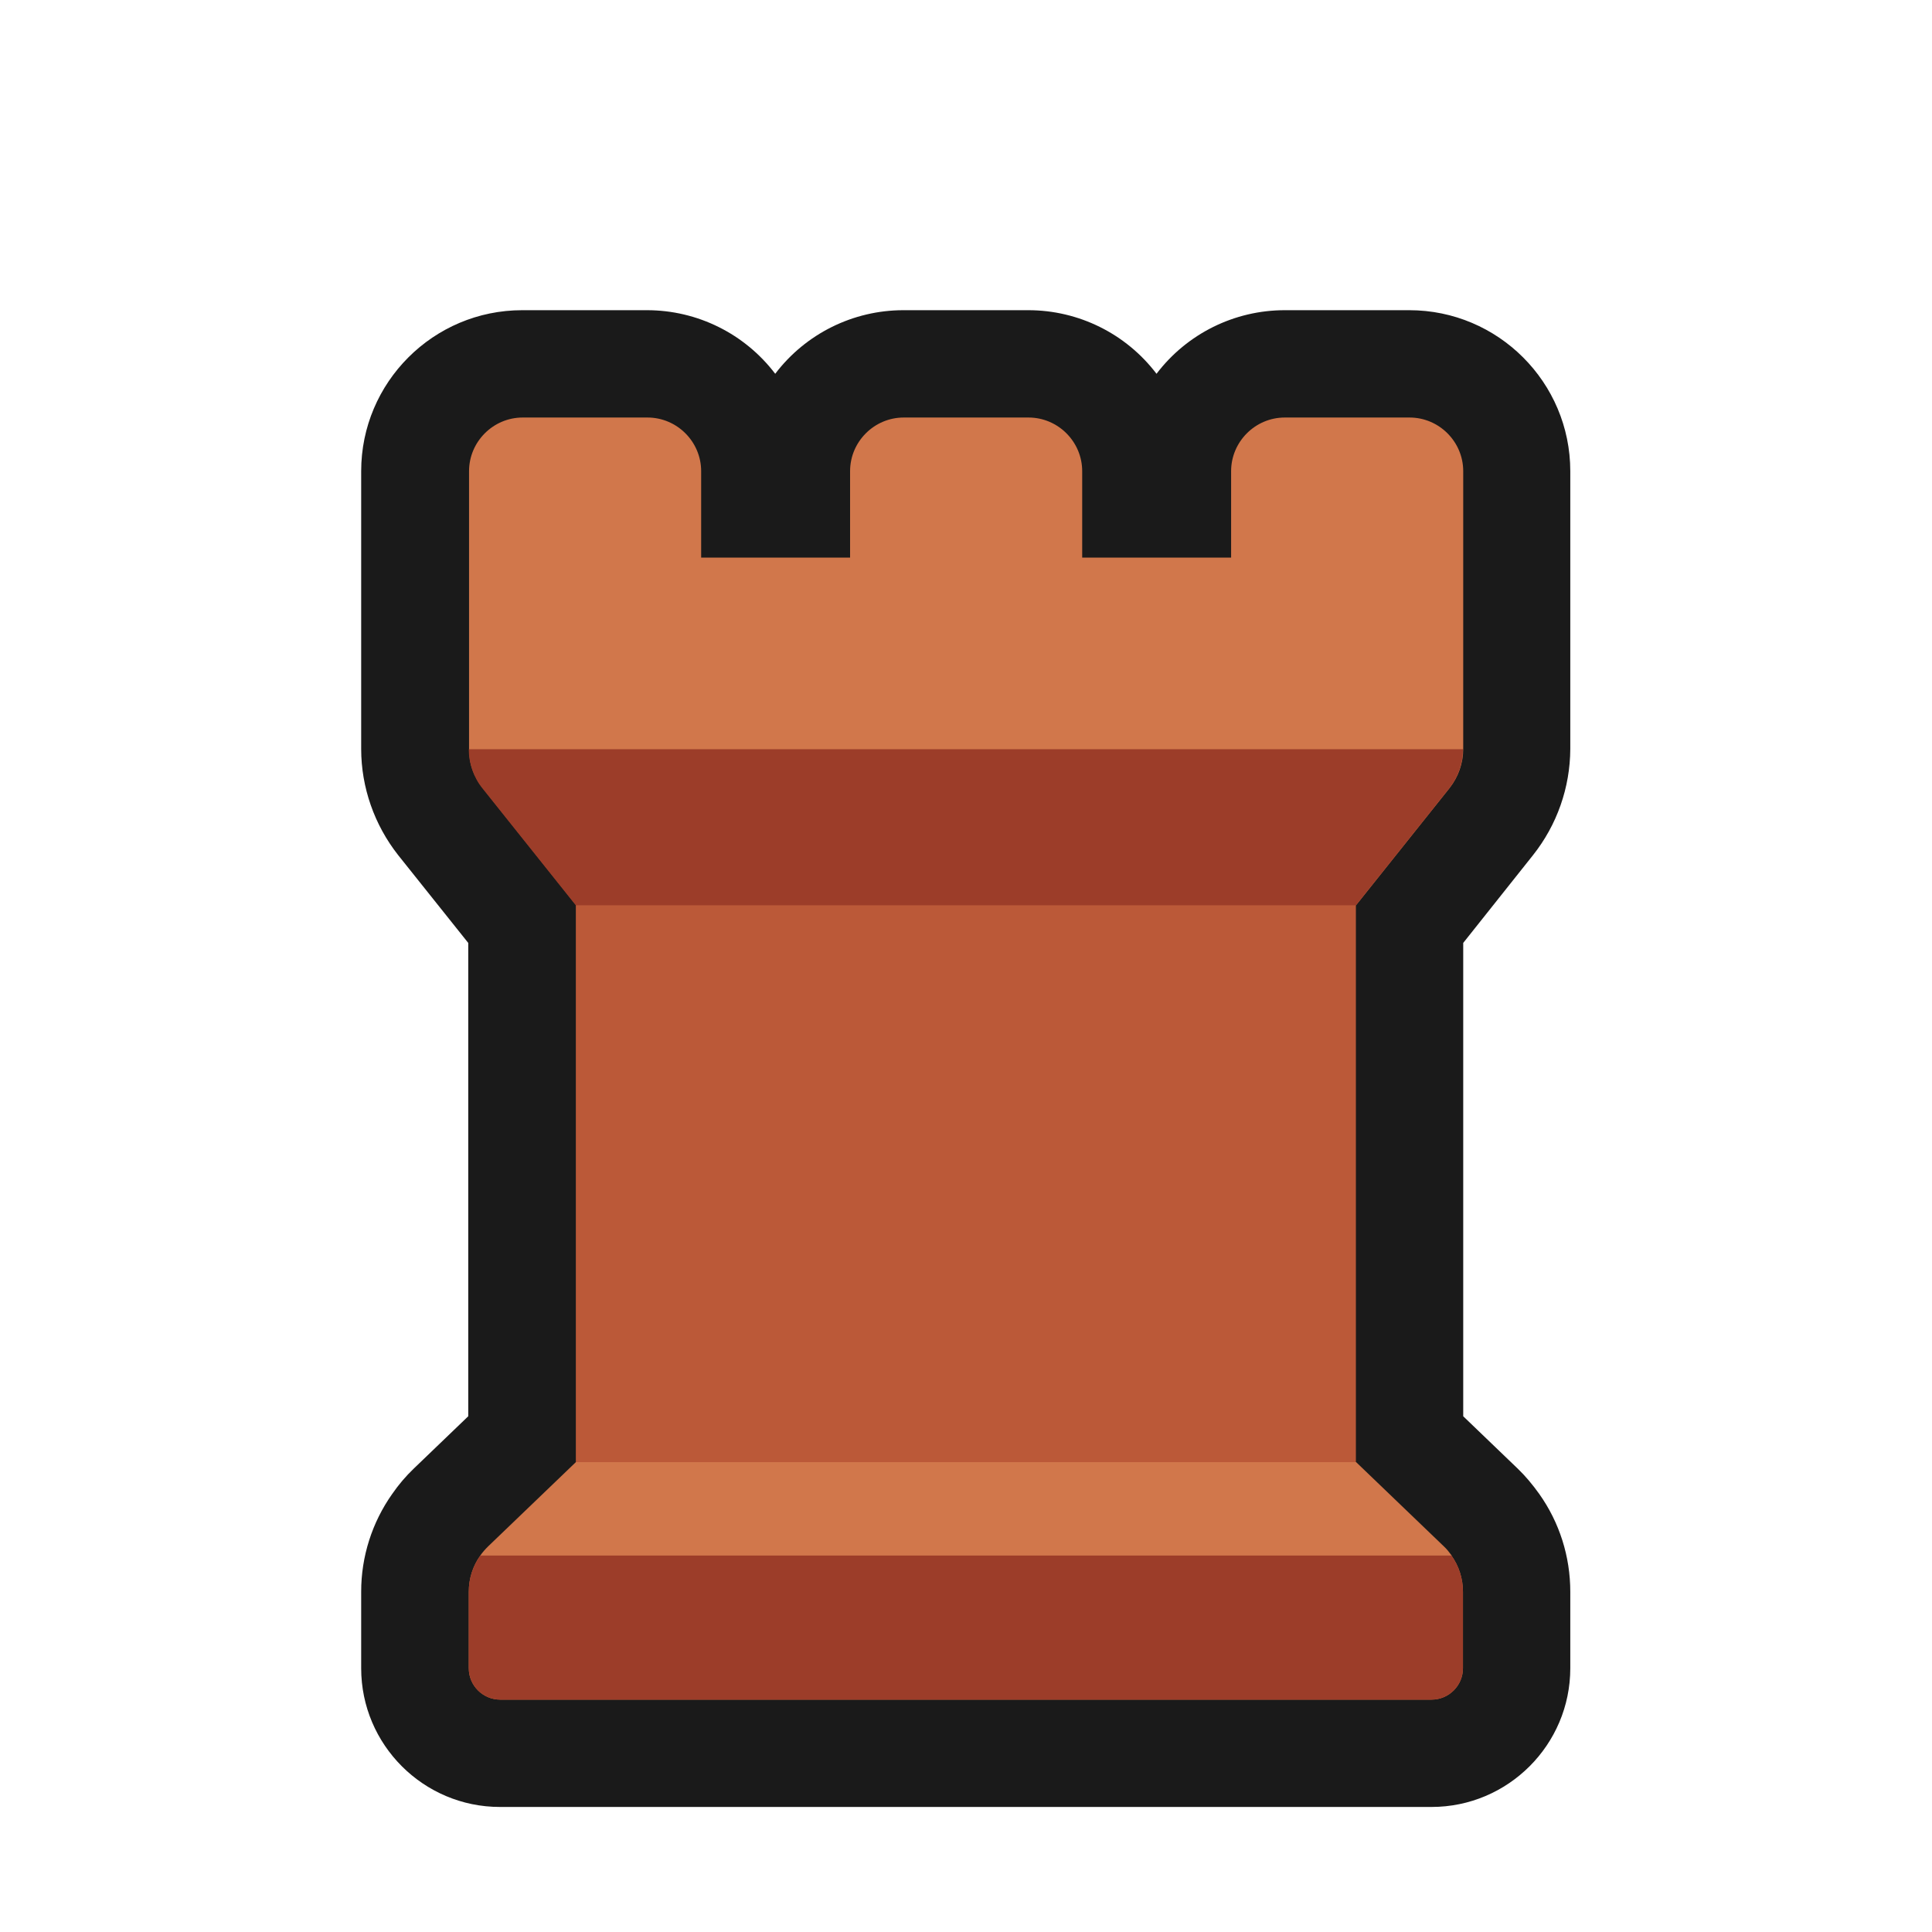
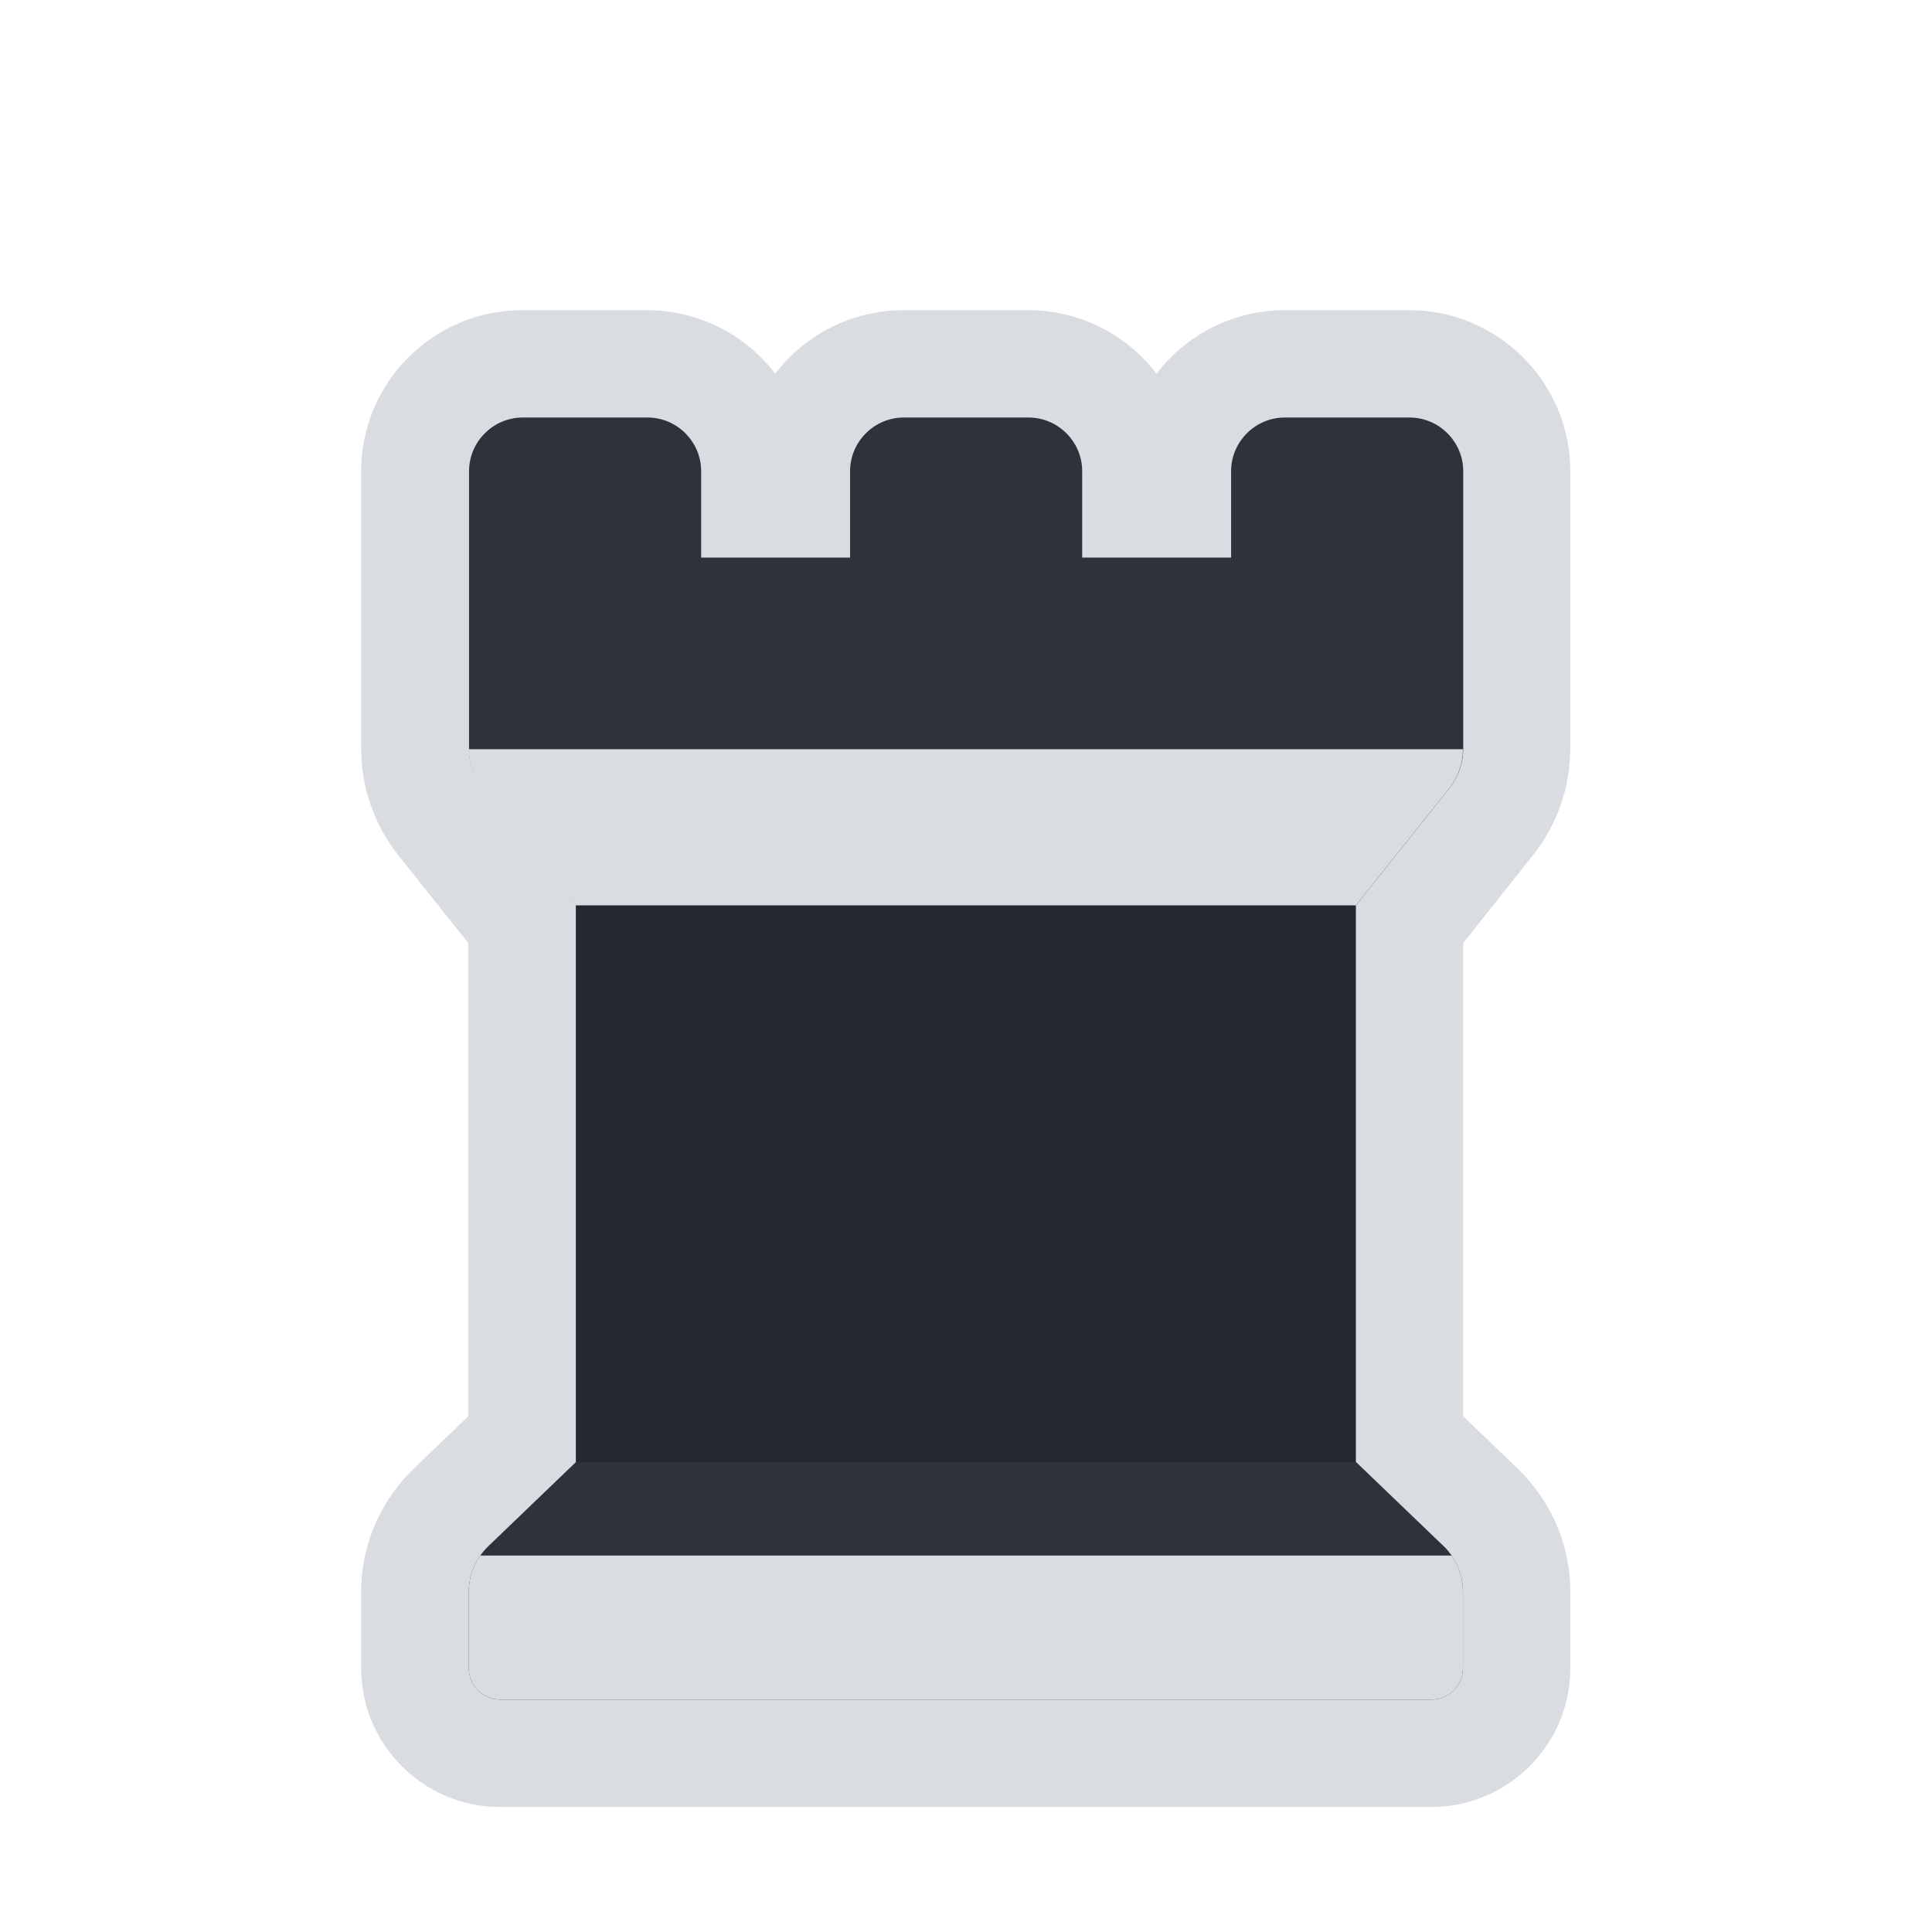
<svg xmlns="http://www.w3.org/2000/svg" style="color-scheme:light only" data-name="Layer 2" viewBox="0 0 72 72">
-   <path d="M52.53 11.56h-4.65a6 6 0 0 0-4.78 2.37 6 6 0 0 0-4.78-2.37h-4.65a6 6 0 0 0-4.78 2.37 6 6 0 0 0-4.78-2.37h-4.65c-3.31 0-6 2.69-6 6v10.35c0 1.43.49 2.83 1.38 3.96l2.61 3.27v17.64l-2.03 1.95a6.1 6.1 0 0 0-.8.94 6.307 6.307 0 0 0-1.16 3.65v2.85c0 2.85 2.32 5.17 5.17 5.17h34.72c2.85 0 5.17-2.32 5.17-5.17v-2.85c0-1.31-.4-2.58-1.16-3.65-.25-.35-.52-.67-.79-.93l-2.04-1.96V35.14l2.6-3.27a6.407 6.407 0 0 0 1.39-3.96V17.56c0-3.31-2.69-6-6-6Z" style="fill:#1a1a1a" />
-   <path d="M21.46 27.92h29.07v30.05H21.46z" style="fill:#bb5938" />
-   <path d="M54.1 57.97c-.09-.12-.18-.24-.29-.34l-3.27-3.14H21.46l-3.27 3.14c-.11.11-.21.22-.29.34-.28.39-.43.86-.43 1.35v2.85c0 .65.53 1.17 1.17 1.17h34.71c.65 0 1.17-.53 1.17-1.17v-2.85c0-.49-.15-.96-.43-1.35Zm-1.57-42.41h-4.65c-1.1 0-2 .9-2 2v3.22h-5.55v-3.22c0-1.1-.9-2-2-2h-4.65c-1.1 0-2 .9-2 2v3.22h-5.55v-3.22c0-1.1-.9-2-2-2h-4.65c-1.1 0-2 .9-2 2v10.35q0 .195.03.39c.04.26.13.51.26.74.06.12.14.23.22.33l3.48 4.36h29.07l3.48-4.36c.33-.42.51-.93.51-1.46V17.56c0-1.1-.9-2-2-2" style="fill:#d1774b" />
-   <path d="M17.47 62.17c0 .65.53 1.17 1.17 1.17h34.71c.65 0 1.17-.53 1.17-1.17v-2.85c0-.49-.15-.96-.43-1.35H17.9c-.28.39-.43.86-.43 1.35zm37.06-34.25H17.47c0 .53.18 1.05.51 1.46l3.48 4.36h29.07l3.48-4.36c.33-.42.51-.93.51-1.46Z" style="fill:#9c3d29" />
+   <path d="M52.53 11.56h-4.65a6 6 0 0 0-4.78 2.37 6 6 0 0 0-4.78-2.37h-4.65a6 6 0 0 0-4.78 2.37 6 6 0 0 0-4.78-2.37h-4.65c-3.31 0-6 2.69-6 6v10.35c0 1.43.49 2.83 1.38 3.96l2.61 3.27v17.64l-2.03 1.95a6.1 6.1 0 0 0-.8.94 6.307 6.307 0 0 0-1.16 3.65v2.85c0 2.85 2.32 5.17 5.17 5.17h34.72c2.85 0 5.17-2.32 5.17-5.17v-2.85c0-1.31-.4-2.58-1.16-3.65-.25-.35-.52-.67-.79-.93l-2.04-1.96V35.14l2.6-3.27a6.407 6.407 0 0 0 1.39-3.96V17.56c0-3.31-2.69-6-6-6Z" style="fill:#D9DCE1" />
+   <path d="M21.46 27.92h29.07v30.05H21.46z" style="fill:#252830" />
+   <path d="M54.1 57.97c-.09-.12-.18-.24-.29-.34l-3.27-3.14H21.46l-3.27 3.14c-.11.11-.21.22-.29.34-.28.39-.43.86-.43 1.35v2.85c0 .65.53 1.17 1.17 1.17h34.71c.65 0 1.17-.53 1.17-1.17v-2.85c0-.49-.15-.96-.43-1.35Zm-1.57-42.41h-4.65c-1.1 0-2 .9-2 2v3.22h-5.55v-3.22c0-1.1-.9-2-2-2h-4.65c-1.1 0-2 .9-2 2v3.22h-5.55v-3.22c0-1.1-.9-2-2-2h-4.65c-1.1 0-2 .9-2 2v10.35q0 .195.03.39c.04.26.13.51.26.74.06.12.14.23.22.33l3.48 4.36h29.07l3.48-4.36c.33-.42.51-.93.51-1.46V17.56c0-1.1-.9-2-2-2" style="fill:#2E323B" />
+   <path d="M17.47 62.17c0 .65.53 1.17 1.17 1.17h34.71c.65 0 1.17-.53 1.17-1.17v-2.85c0-.49-.15-.96-.43-1.35H17.9c-.28.39-.43.86-.43 1.35zm37.06-34.25H17.47c0 .53.18 1.05.51 1.46l3.48 4.36h29.07l3.48-4.36c.33-.42.51-.93.51-1.46Z" style="fill:#D9DCE1" />
</svg>
